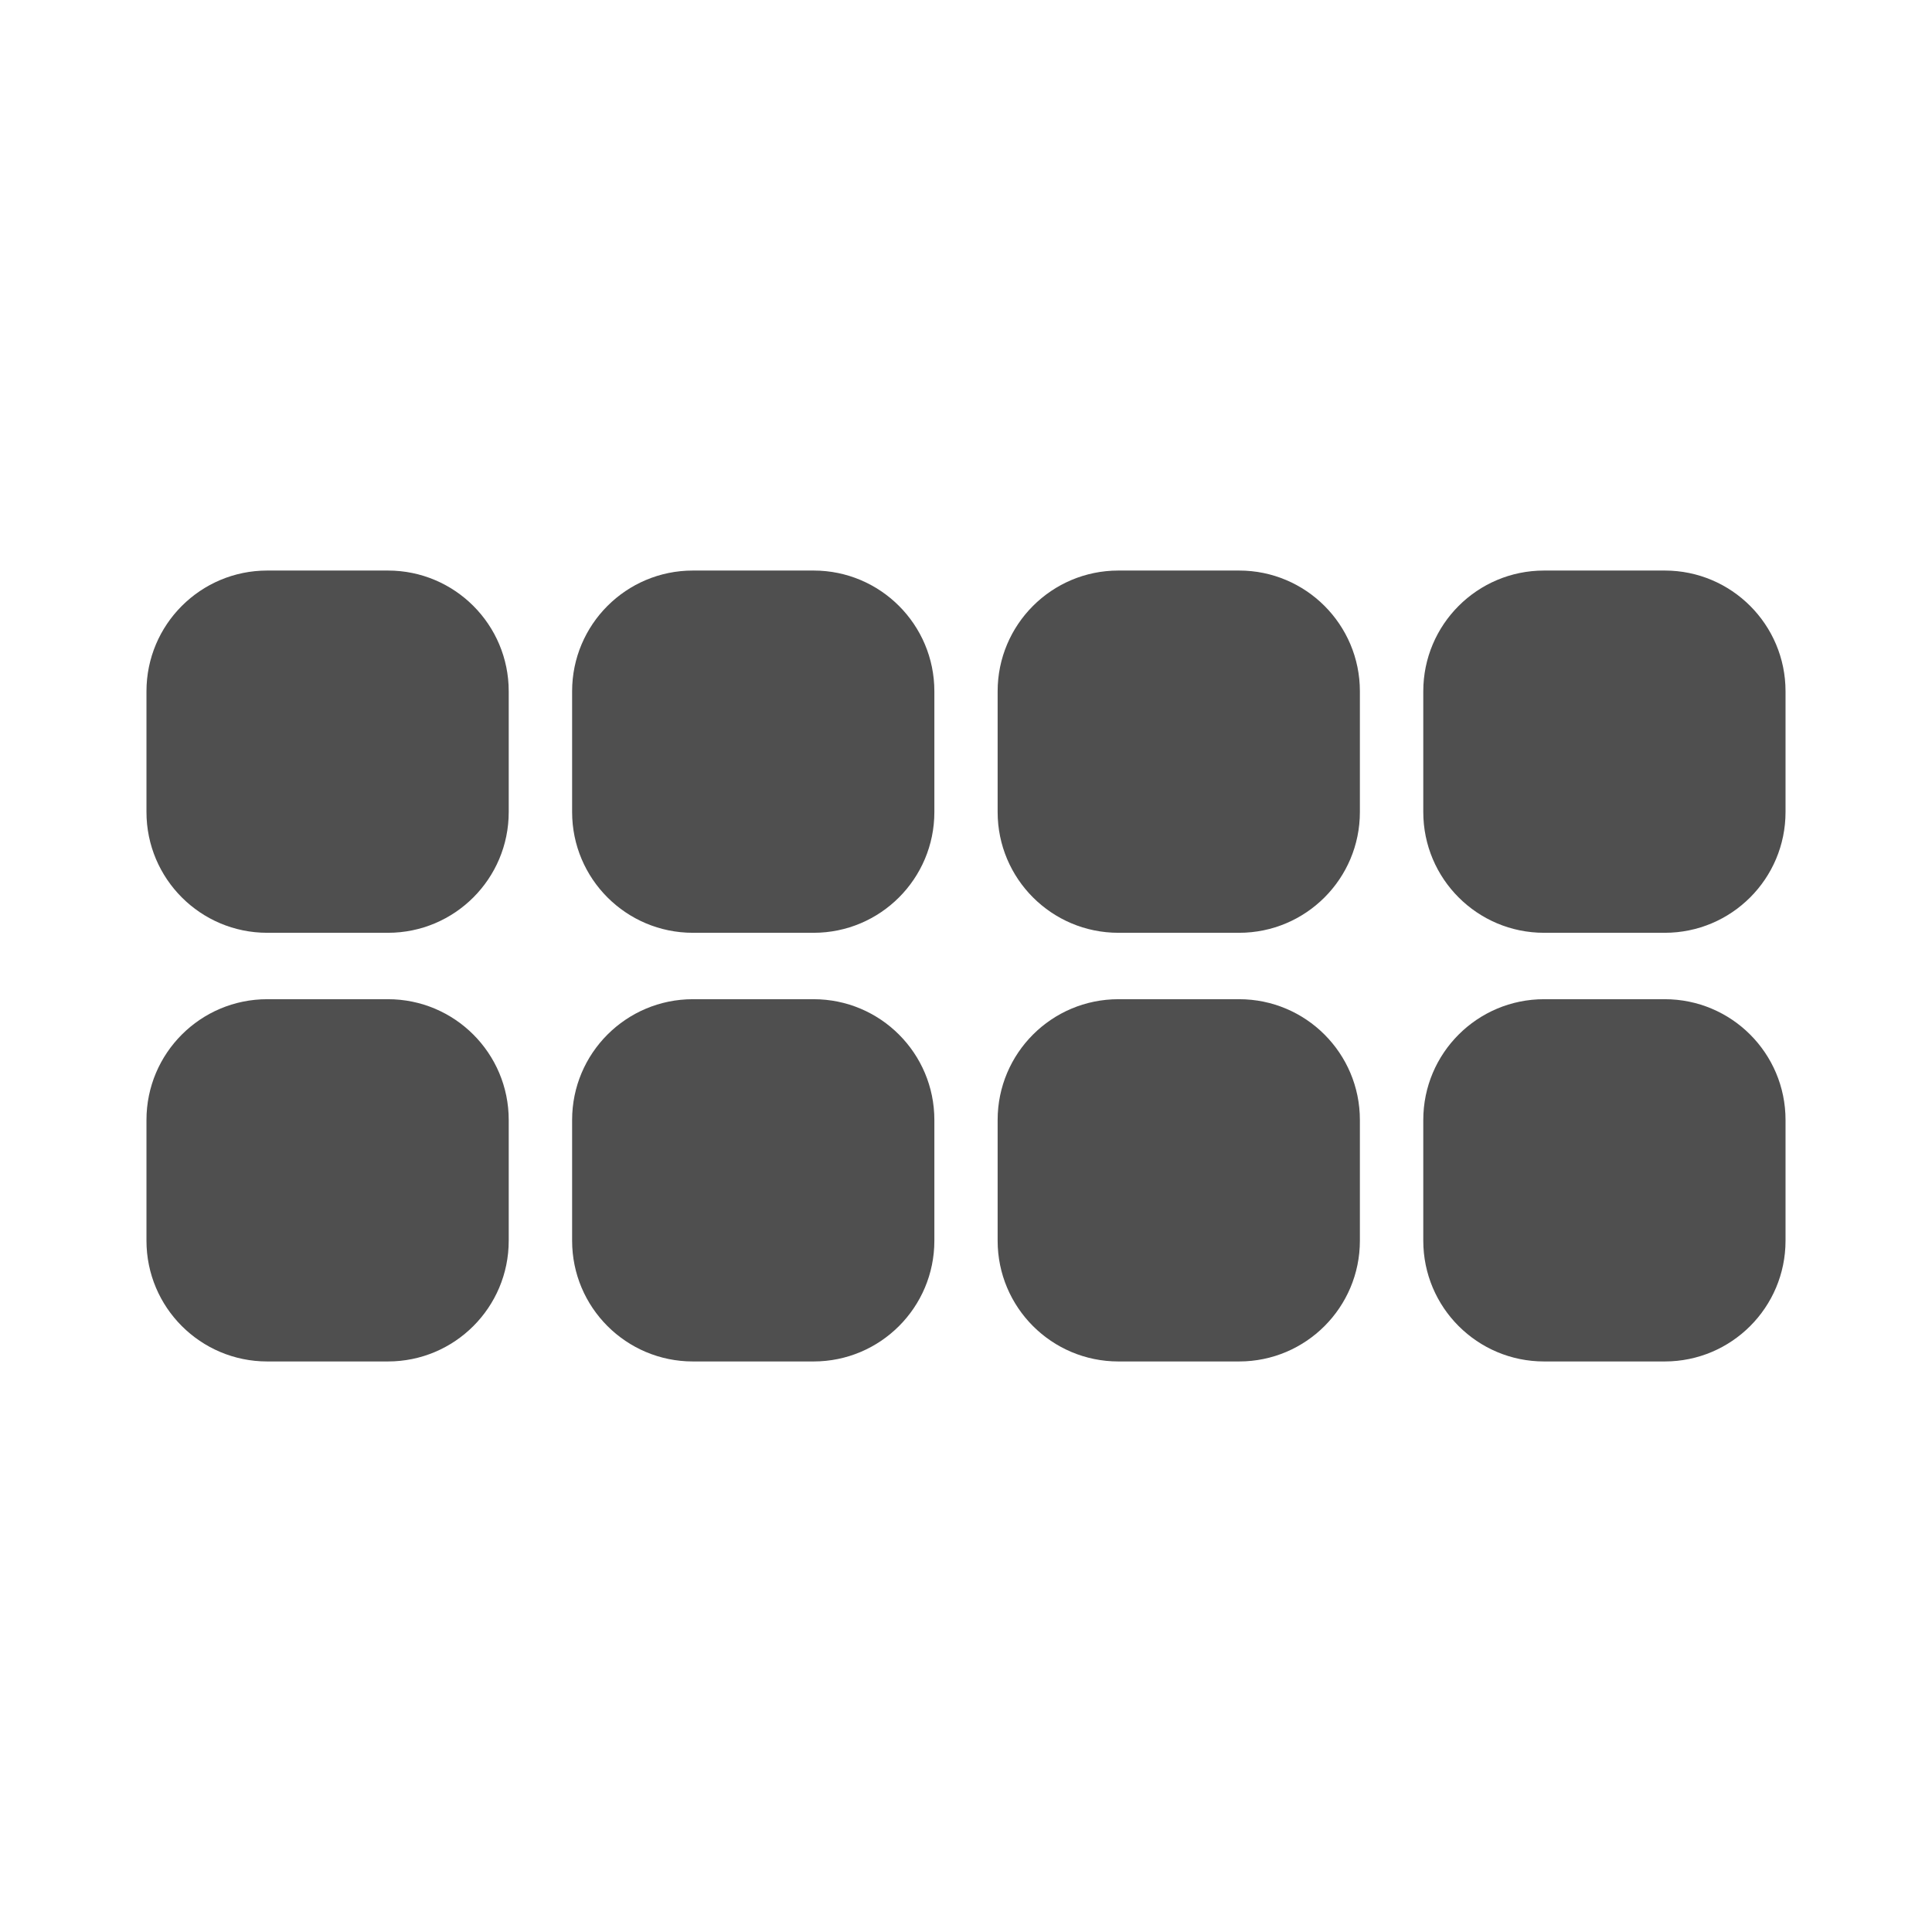
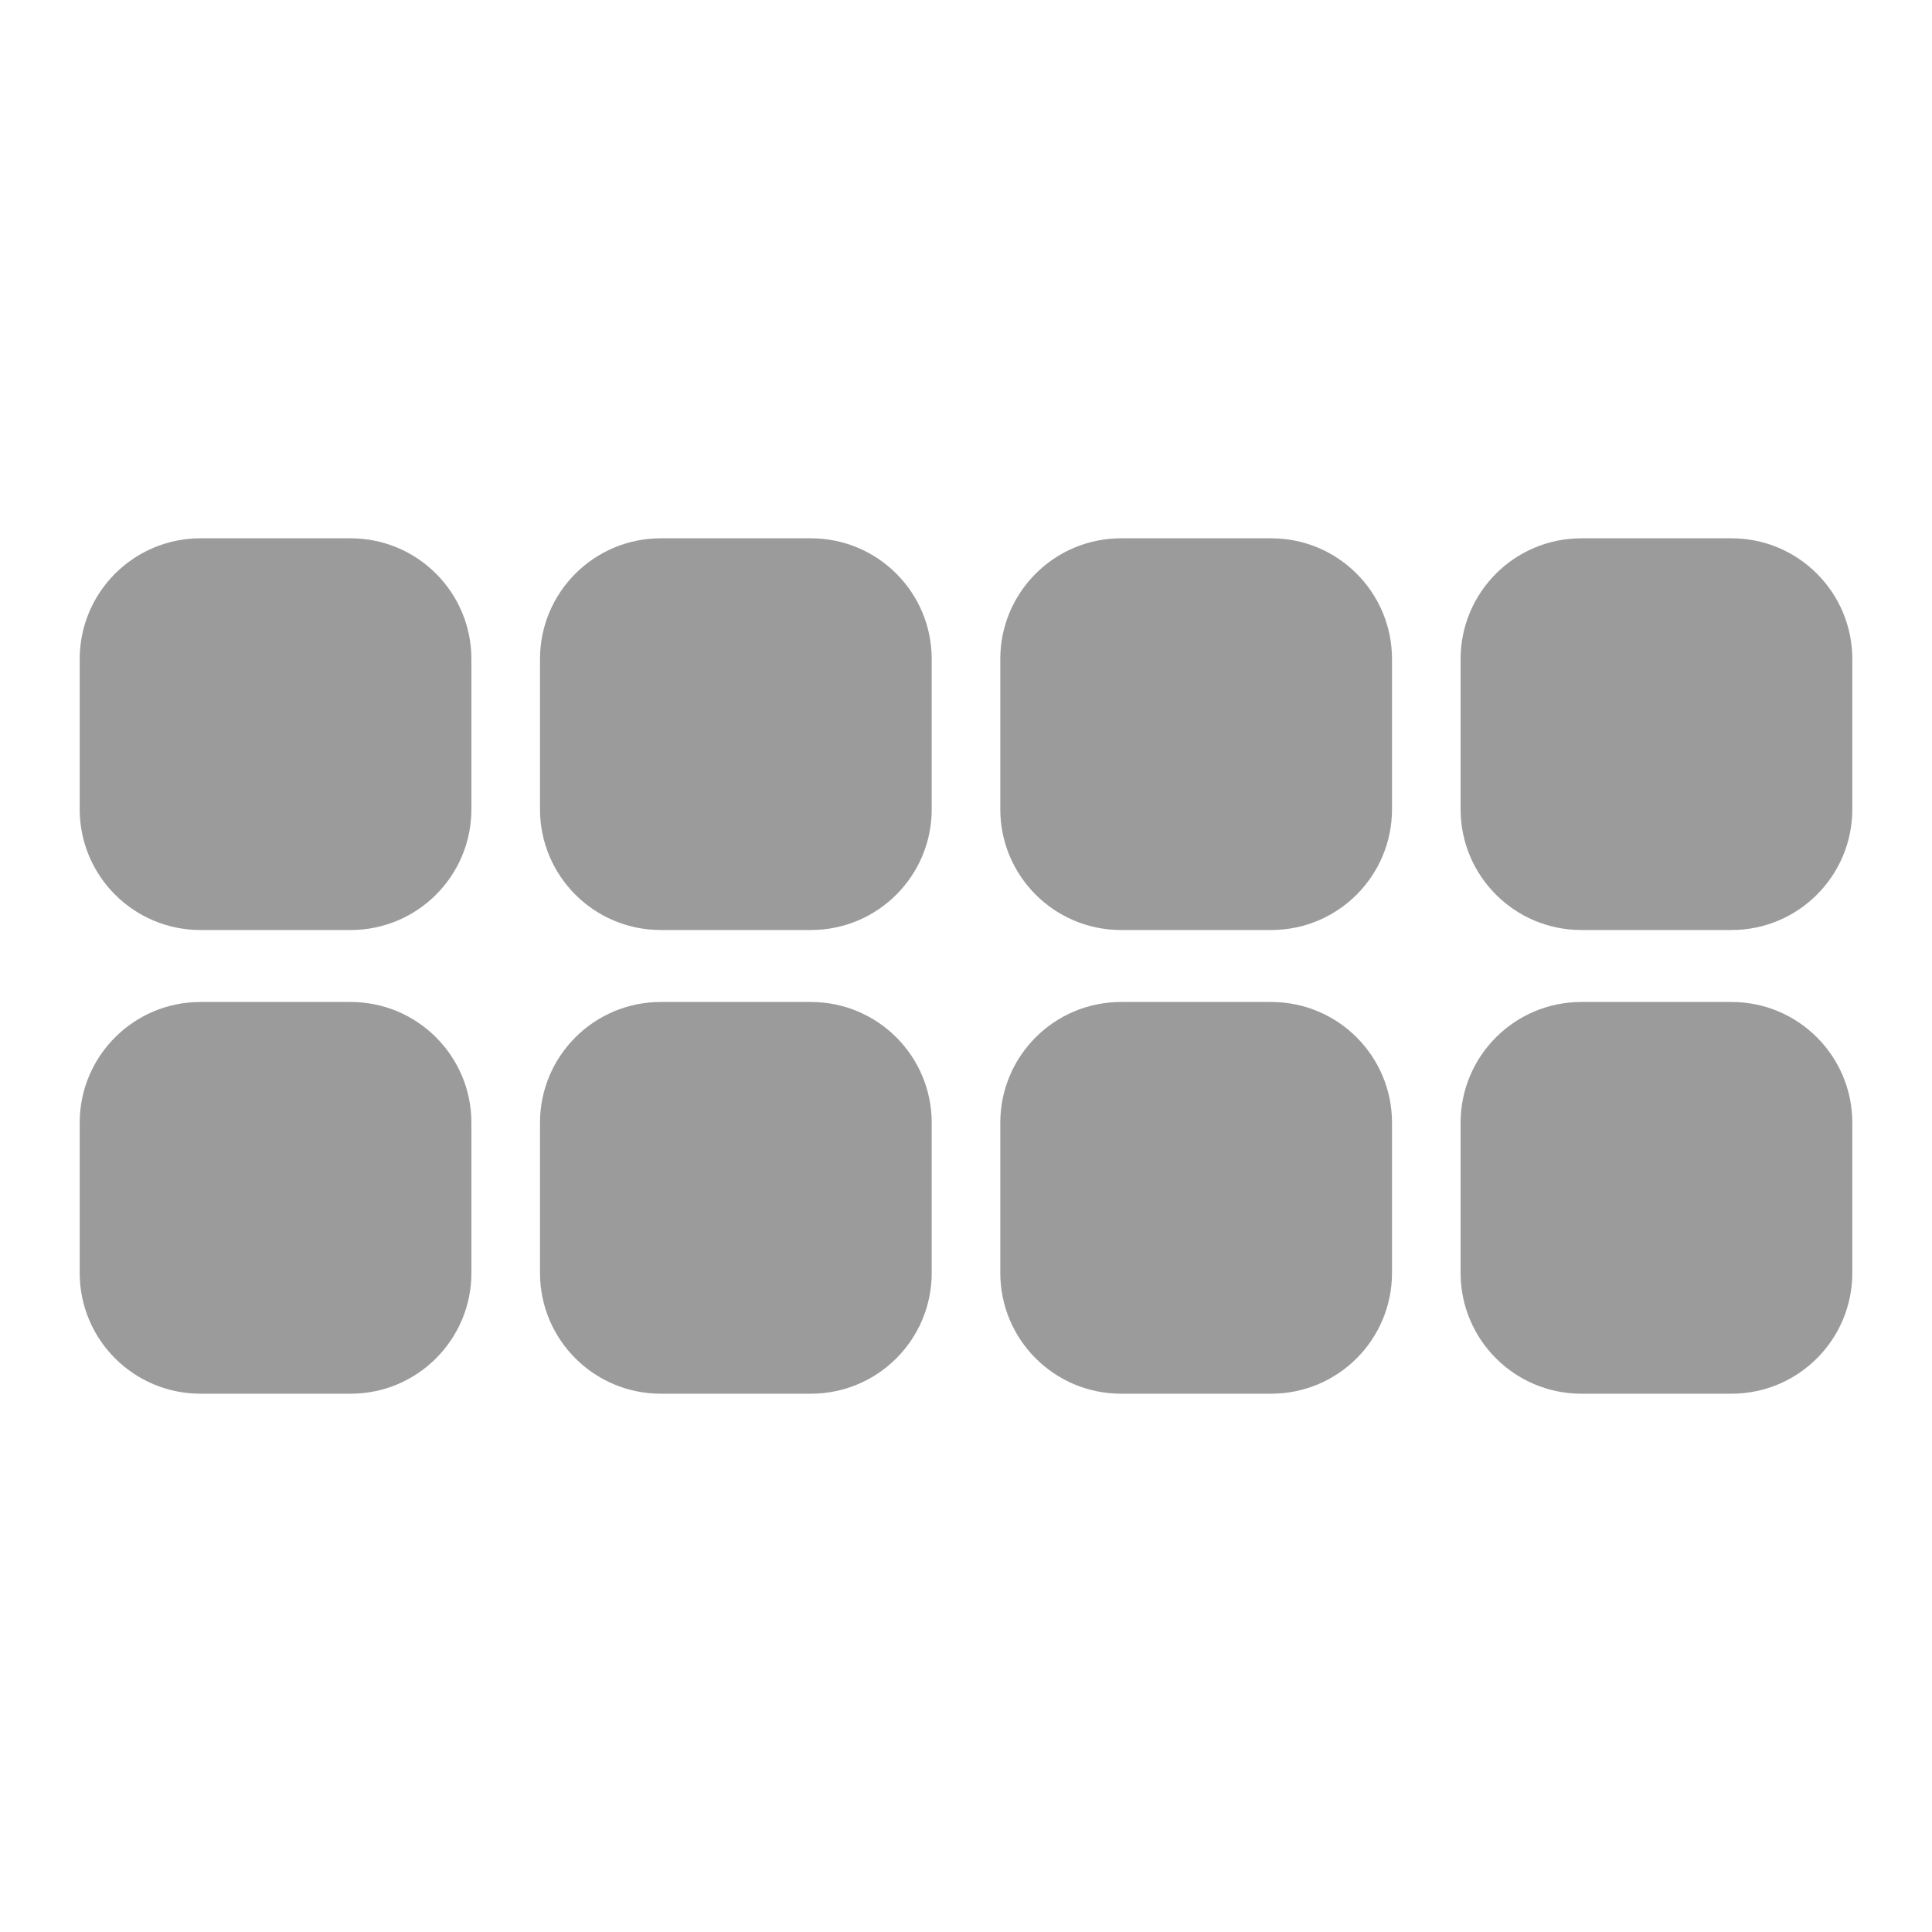
<svg xmlns="http://www.w3.org/2000/svg" width="16" height="16" viewBox="0 0 16 16" fill="none">
-   <rect x="1.213" y="4.725" width="3" height="3" rx="1" fill="#4F4F4F" />
-   <rect x="8.262" y="4.725" width="3" height="3" rx="1" fill="#4F4F4F" />
-   <rect x="1.213" y="8.275" width="3" height="3" rx="1" fill="#4F4F4F" />
-   <rect x="8.262" y="8.275" width="3" height="3" rx="1" fill="#4F4F4F" />
-   <rect x="4.738" y="4.725" width="3" height="3" rx="1" fill="#4F4F4F" />
-   <rect x="11.787" y="4.725" width="3" height="3" rx="1" fill="#4F4F4F" />
-   <rect x="4.738" y="8.275" width="3" height="3" rx="1" fill="#4F4F4F" />
-   <rect x="11.787" y="8.275" width="3" height="3" rx="1" fill="#4F4F4F" />
+   <rect x="0.66" y="4.458" width="3.244" height="3.244" rx="1" fill="#9B9B9B" />
+   <rect x="8.284" y="4.458" width="3.244" height="3.244" rx="1" fill="#9B9B9B" />
+   <rect x="0.66" y="8.298" width="3.244" height="3.244" rx="1" fill="#9B9B9B" />
+   <rect x="8.284" y="8.298" width="3.244" height="3.244" rx="1" fill="#9B9B9B" />
+   <rect x="4.472" y="4.458" width="3.244" height="3.244" rx="1" fill="#9B9B9B" />
+   <rect x="12.096" y="4.458" width="3.244" height="3.244" rx="1" fill="#9B9B9B" />
+   <rect x="4.472" y="8.298" width="3.244" height="3.244" rx="1" fill="#9B9B9B" />
+   <rect x="12.096" y="8.298" width="3.244" height="3.244" rx="1" fill="#9B9B9B" />
</svg>
